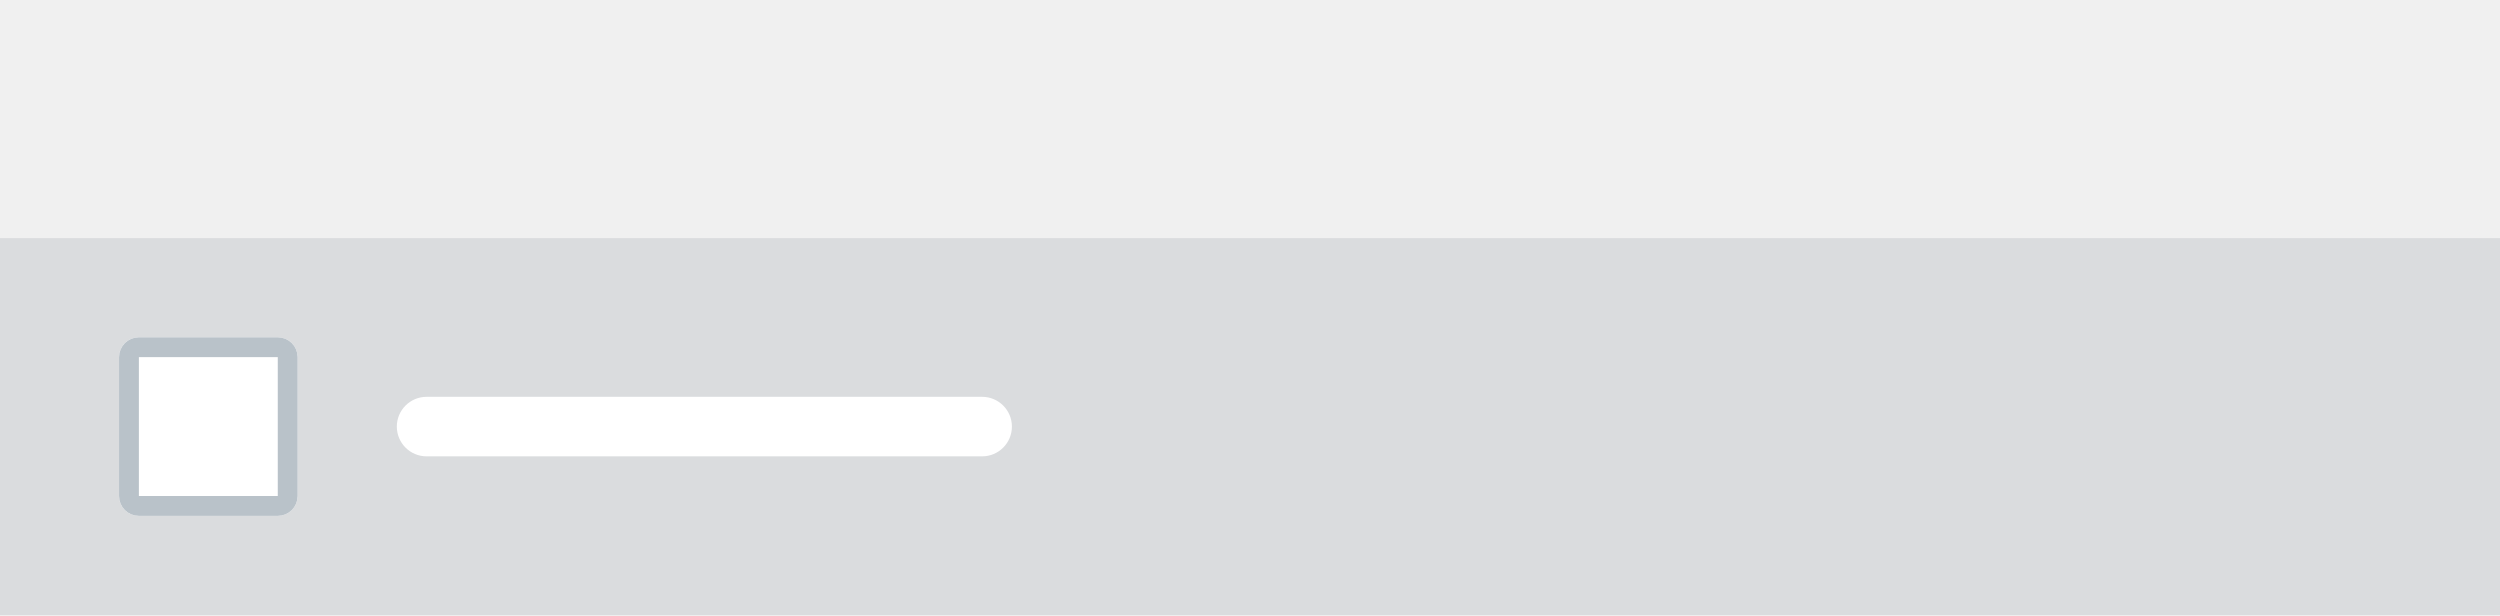
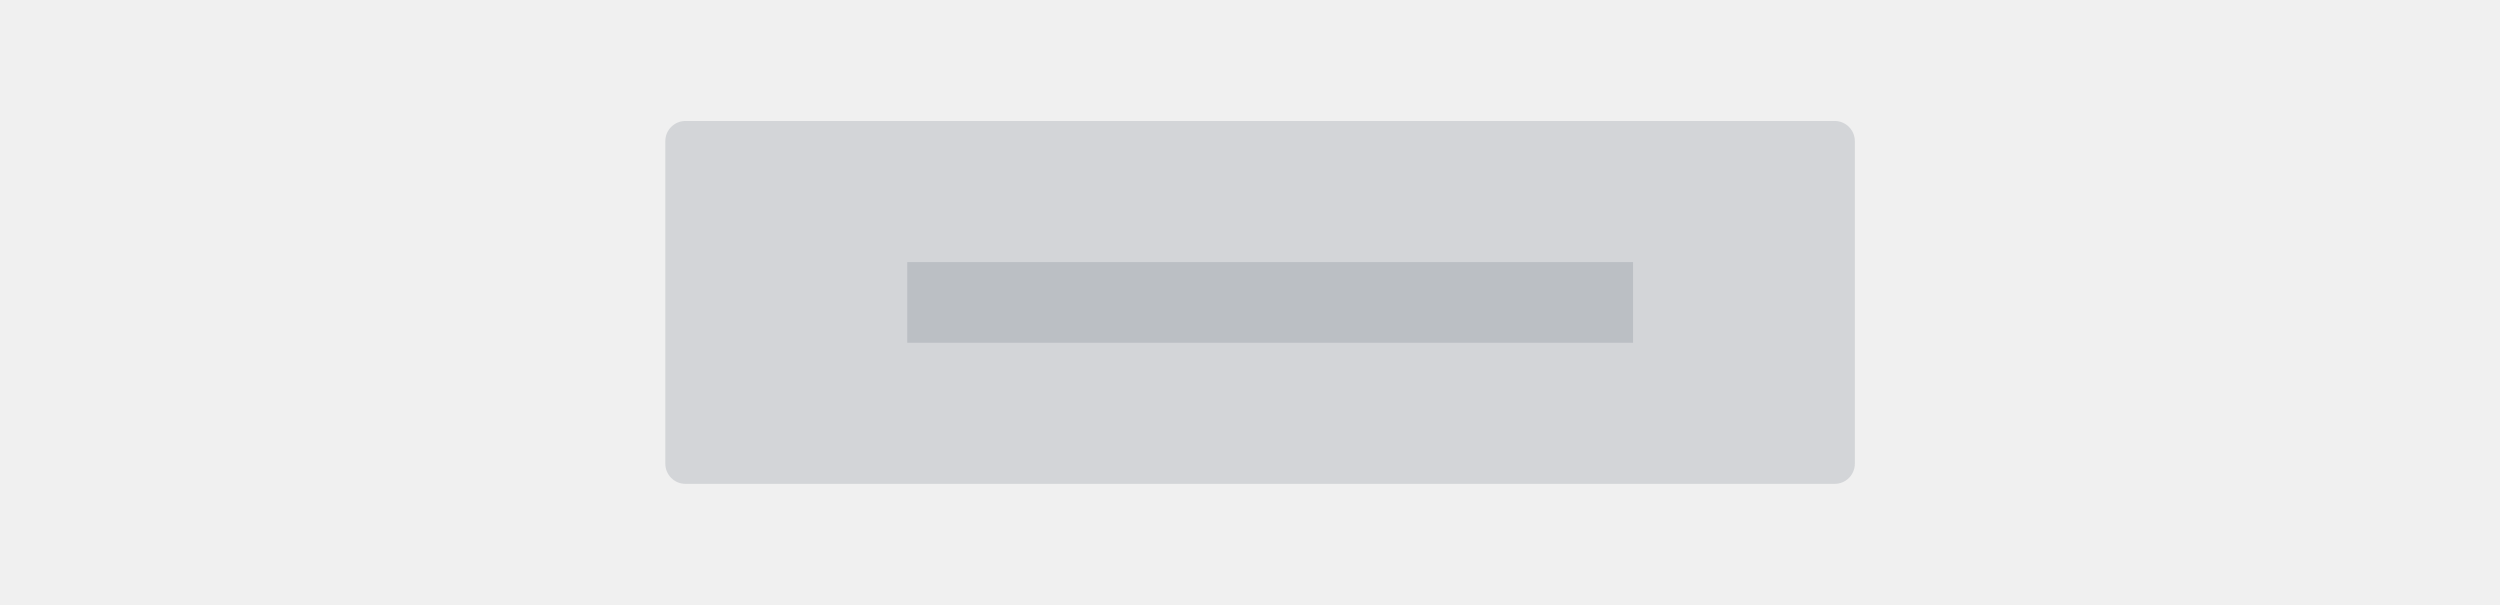
- <svg xmlns="http://www.w3.org/2000/svg" xmlns:xlink="http://www.w3.org/1999/xlink" width="126px" height="31px" viewBox="0 0 126 31" version="1.1">
-   <defs>
-     <path d="M8,230 L15,230 C15.552,230 16,230.448 16,231 L16,238 C16,238.552 15.552,239 15,239 L8,239 C7.448,239 7,238.552 7,238 L7,231 C7,230.448 7.448,230 8,230 Z" id="path-1" />
-   </defs>
+ <svg xmlns="http://www.w3.org/2000/svg" width="124px" height="30px" viewBox="0 0 124 30" version="1.1">
  <g id="В-отрисовку" stroke="none" stroke-width="1" fill="none" fill-rule="evenodd">
-     <g id="02_Дизайн-слайдер-вкладки-Copy-2" transform="translate(-36, -1848)">
+     <g id="02_Дизайн-слайдер-вкладки-Copy-2" transform="translate(-37, -1818)">
      <g id="Group-28" transform="translate(35, 1635)">
        <g id="Group-17" transform="translate(2, 2)">
-           <rect id="Rectangle-25" x="0" y="211" width="124" height="30" />
-         </g>
-         <polygon id="Rectangle-20-Copy-19" fill="#A8ADB4" opacity="0.3" points="1 225 127 225 127 244 1 244" />
-         <path d="M22.5,233 L50.5,233 C51.328,233 52,233.672 52,234.5 L52,234.5 C52,235.328 51.328,236 50.5,236 L22.5,236 C21.672,236 21,235.328 21,234.5 L21,234.5 C21,233.672 21.672,233 22.5,233 Z" id="Rectangle-19-Copy-17" fill="#FFFFFF" />
-         <g id="Rectangle-20-Copy-20">
-           <use fill="#FFFFFF" fill-rule="evenodd" xlink:href="#path-1" />
-           <path stroke="#B9C2C9" stroke-width="1" d="M8,230.5 C7.724,230.5 7.5,230.724 7.5,231 L7.5,238 C7.5,238.276 7.724,238.5 8,238.5 L15,238.5 C15.276,238.5 15.5,238.276 15.5,238 L15.5,231 C15.5,230.724 15.276,230.5 15,230.5 L8,230.5 Z" />
+           <g id="Group-29" transform="translate(0, 181)">
+             <rect id="Rectangle-23" x="0" y="0" width="124" height="30" />
+             <path d="M34,6 L91,6 C91.552,6 92,6.448 92,7 L92,23 C92,23.552 91.552,24 91,24 L34,24 C33.448,24 33,23.552 33,23 L33,7 C33,6.448 33.448,6 34,6 Z" id="Rectangle-22-Copy-2" fill="#A8ADB4" opacity="0.4" />
+             <polygon id="Rectangle-29-Copy" fill="#828B95" opacity="0.3" points="45 13 81 13 81 17 45 17" />
+           </g>
        </g>
      </g>
    </g>
  </g>
</svg>
